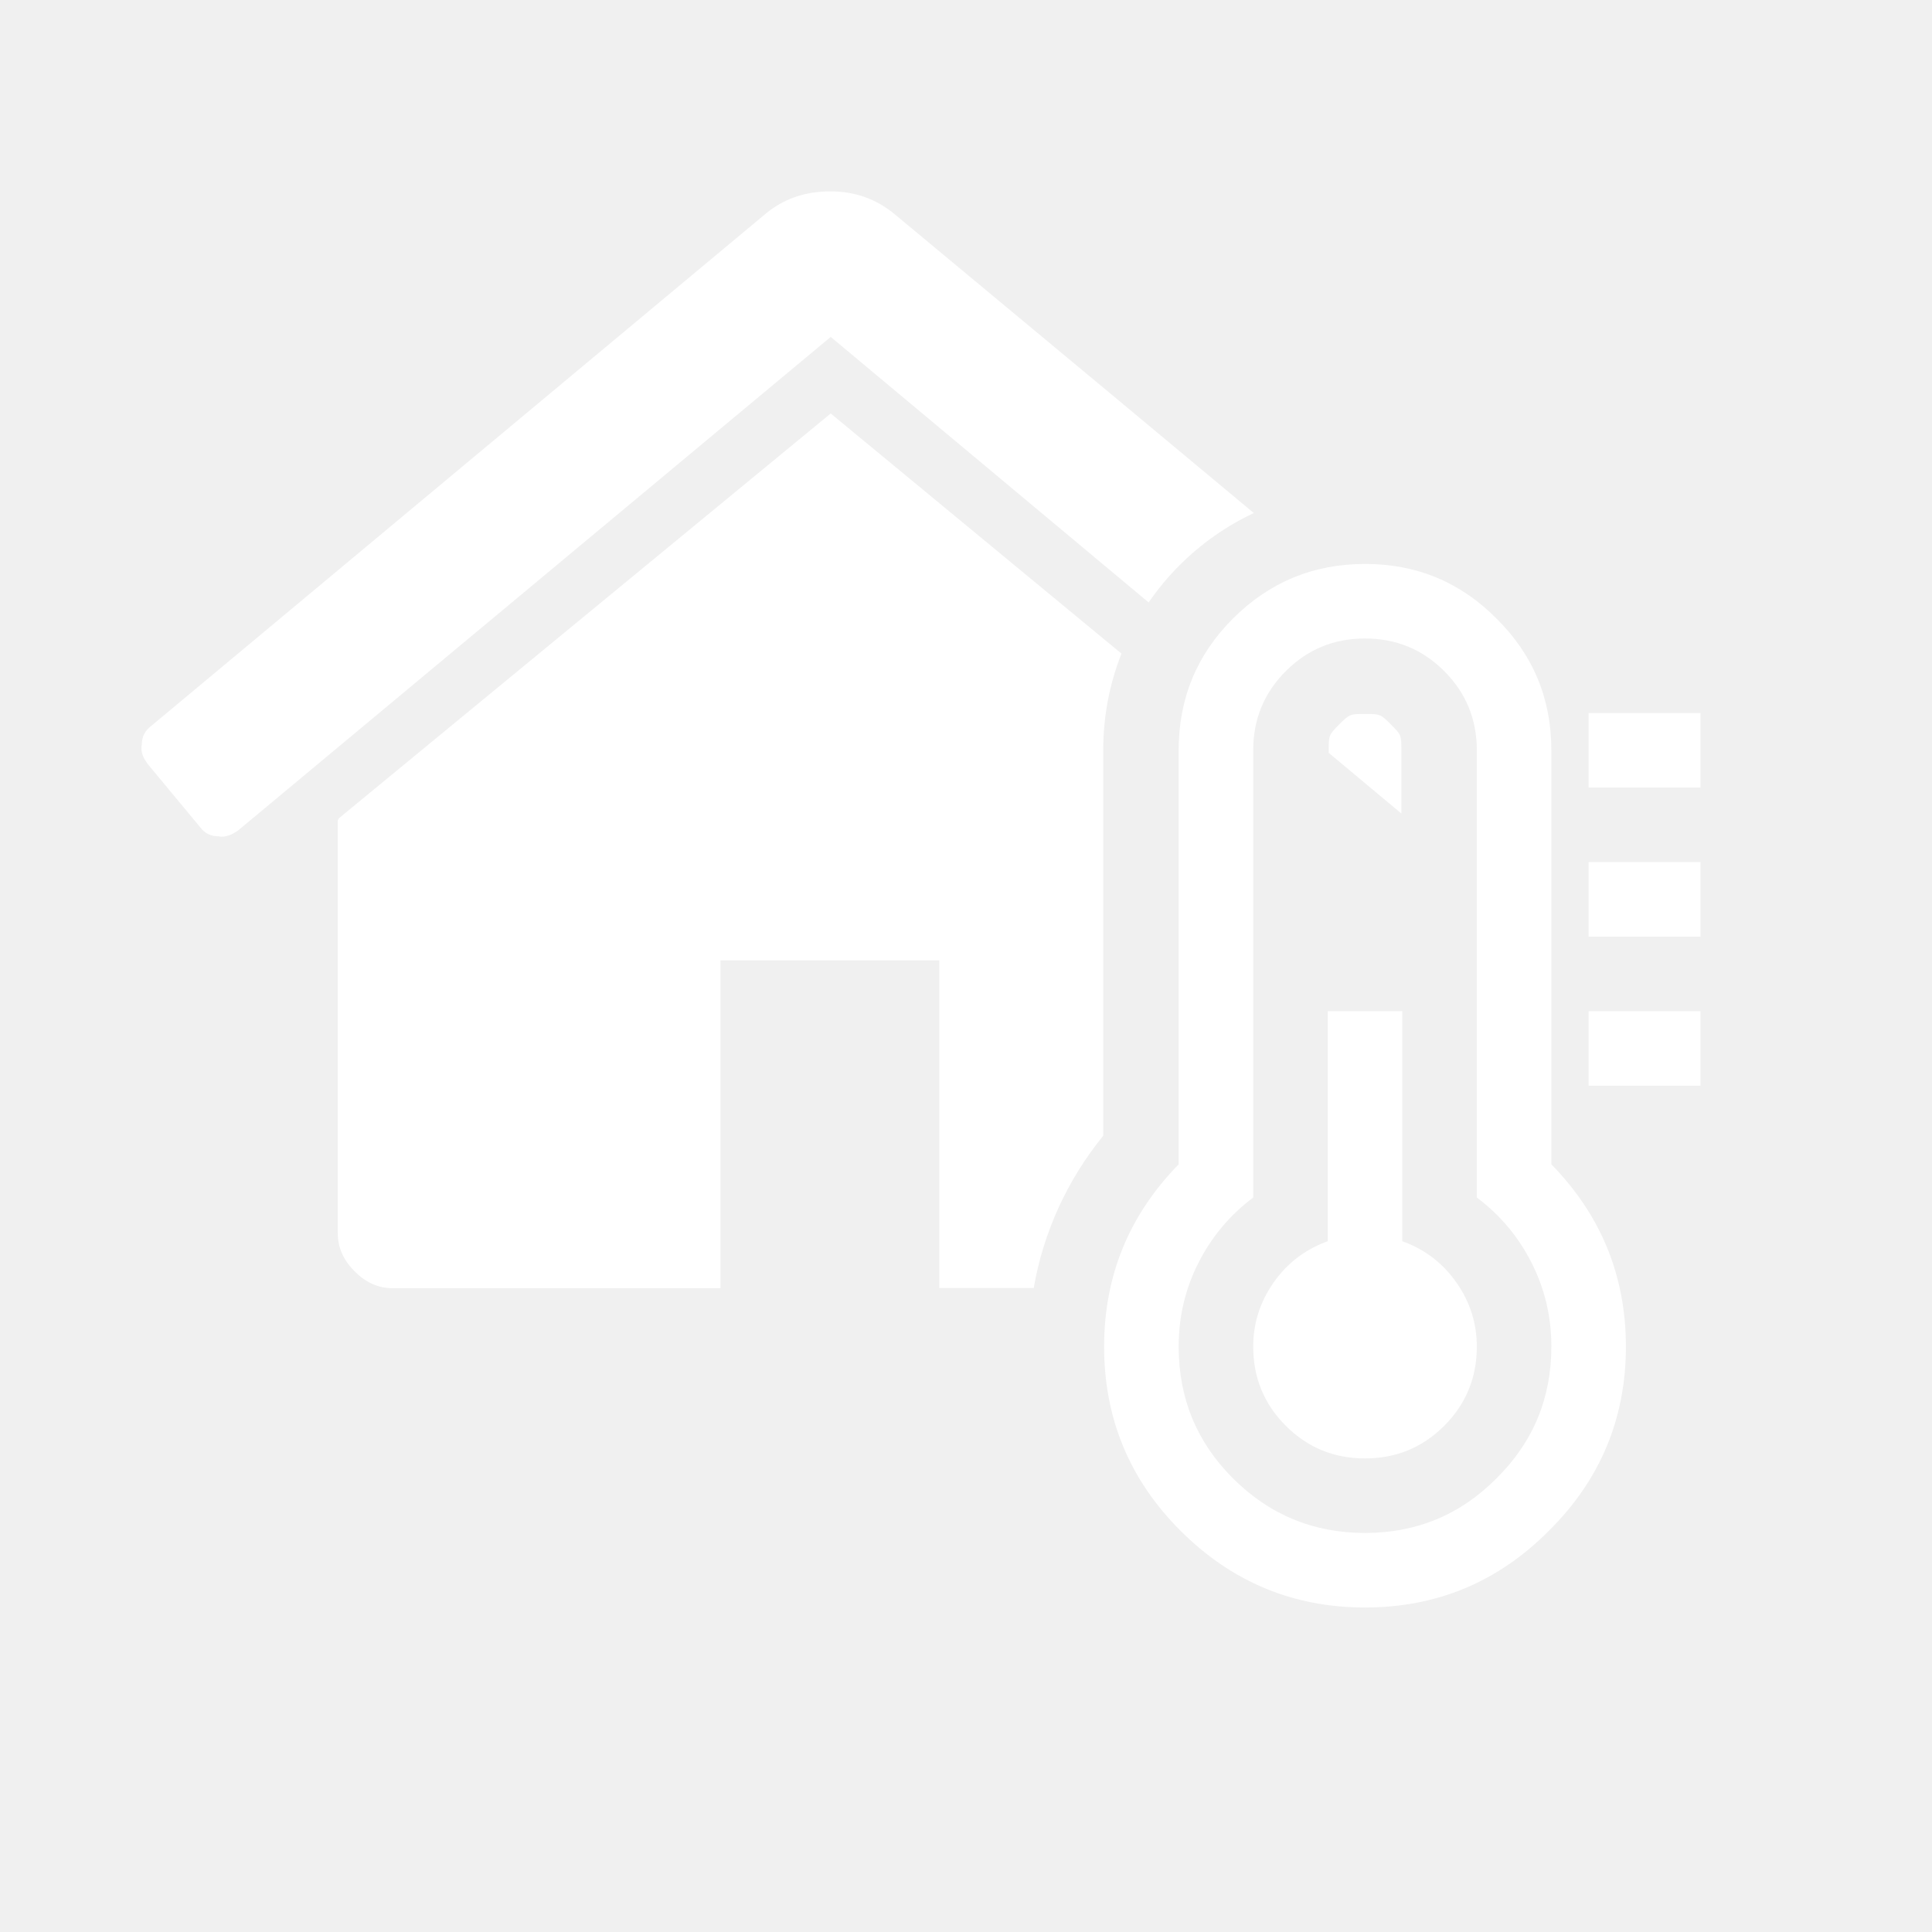
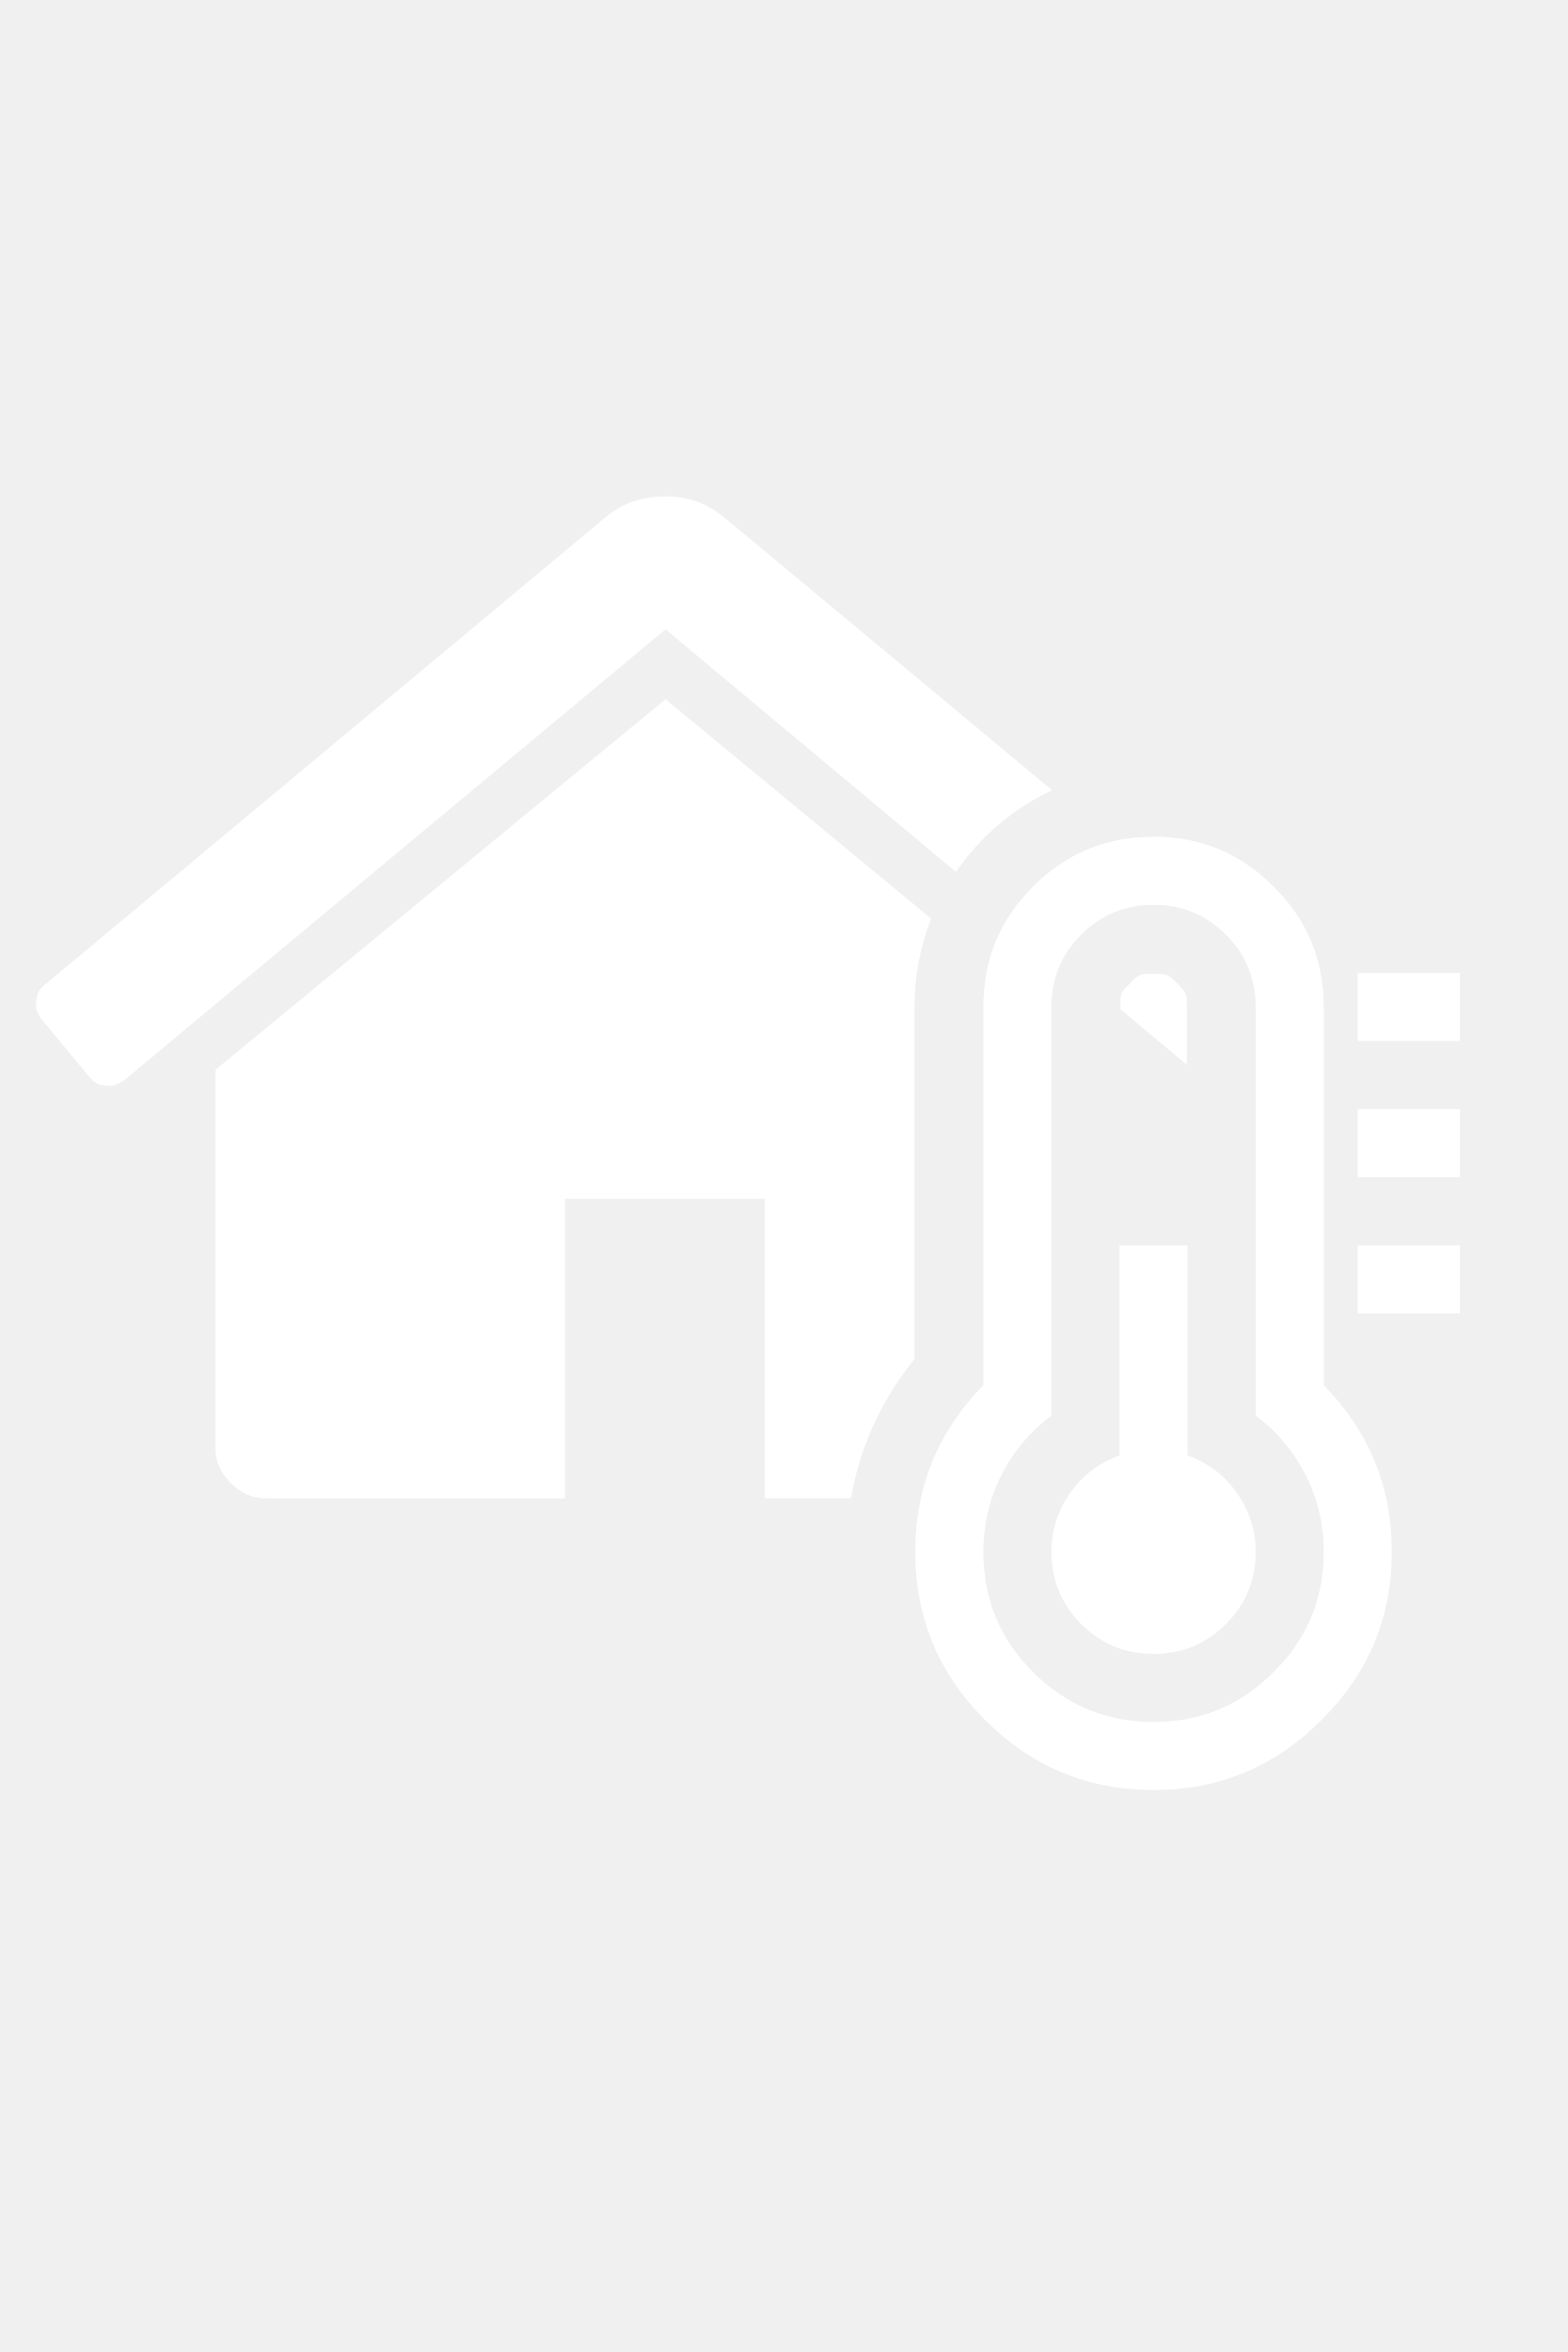
- <svg xmlns="http://www.w3.org/2000/svg" width="1792" height="1792" version="1.1">
-   <path d="m770.39 177.51c-24.105 0-44.04 7.037-60.979 21.369l-569.26 474.54c-5.733 4.3-8.6 10.032-8.6 17.068-1.433 7.036 1.433 12.769 5.732 18.502l48.34 58.244c4.3 5.733 9.904 8.469 17.07 8.469 5.603 1.433 12.768-1.434 18.371-5.604l549.46-457.6 294.89 246.29c8.372-12.218 17.918-23.755 28.611-34.449 20.335-20.335 43.643-36.62 68.94-48.467l-139.8-116.47-193.1-160.52c-17.069-14.202-36.874-21.369-59.676-21.369zm0.131 206-455.78 375.12s-1.434 1.432-1.434 2.865v1.434 380.86c0 14.072 5.732 25.537 15.635 35.44 9.902 9.902 21.369 15.637 35.441 15.637h303.85v-304.11h203v303.98h87.566c9.008-51.81 30.947-99.998 64.482-141.29v-357.53c0-31.207 5.809-61.521 16.918-89.678l-269.69-222.73zm495.61 278.7c-14.048 0-14.446 0.229-23.961 9.744-9.514 9.514-9.746 9.917-9.746 23.965v2.367l67.416 56.305v-58.672c0-14.048-0.23-14.451-9.744-23.965-9.514-9.514-9.917-9.744-23.965-9.744z" fill="#fff" stroke-width="0" />
-   <g transform="translate(-345.69 -181.67)" fill="#fff" aria-label="">
+ <svg xmlns="http://www.w3.org/2000/svg" version="1.1" viewBox="0 0 1792 2688">
+   <path d="m760.65 567.28c-27.133 0-49.573 7.92-68.639 24.053l-640.77 534.14c-6.453 4.84-9.68 11.293-9.68 19.213-1.613 7.92 1.613 14.373 6.453 20.826l54.412 65.557c4.84 6.453 11.146 9.533 19.213 9.533 6.306 1.613 14.373-1.613 20.68-6.307l618.47-515.08 331.94 277.23c9.424-13.753 20.166-26.742 32.203-38.779 22.889-22.889 49.128-41.218 77.602-54.553l-157.36-131.1-217.35-180.69c-19.213-15.986-41.506-24.053-67.172-24.053zm0.146 231.87-513.03 422.24s-1.613 1.613-1.613 3.227v1.613 428.7c0 15.839 6.453 28.744 17.6 39.891 11.146 11.146 24.053 17.6 39.893 17.6h342.02v-342.31h228.5v342.16h98.568c10.14-58.318 34.832-112.56 72.58-159.03v-402.44c0-35.127 6.54-69.248 19.045-100.94l-303.56-250.7zm557.87 313.7c-15.812 0-16.261 0.257-26.971 10.967-10.709 10.709-10.971 11.162-10.971 26.975v2.664l75.885 63.379v-66.043c0-15.812-0.26-16.266-10.969-26.975-10.709-10.709-11.162-10.967-26.975-10.967z" fill="#fff" stroke-width="0" />
+   <g transform="matrix(1.1256 0 0 1.1256 -495.63 162.99)" fill="#fff" aria-label="">
    <path d="m1715.5 1430.7q0 43.212-30.248 73.46t-73.46 30.248q-43.212 0-73.46-30.248t-30.248-73.46q0-32.409 18.905-59.416 18.905-27.007 50.234-38.35v-213.36h69.139v213.36q31.329 11.343 50.234 38.35 18.905 27.007 18.905 59.416zm69.139 0q0-41.591-18.365-77.781-18.365-36.19-50.774-60.496v-414.83q0-43.212-30.248-73.46t-73.46-30.248q-43.212 0-73.46 30.248t-30.248 73.46v414.83q-32.409 24.307-50.774 60.496-18.365 36.19-18.365 77.781 0 71.84 50.234 122.07 50.774 50.774 122.61 50.774 71.84 0 122.07-50.774 50.774-50.234 50.774-122.07zm69.139 0q0 99.927-71.299 170.69-70.759 71.299-170.69 71.299-99.927 0-171.23-71.299-70.759-70.759-70.759-170.69 0-98.307 69.139-169.07v-384.04q0-71.84 50.234-122.07 50.774-50.774 122.61-50.774 71.84 0 122.07 50.774 50.774 50.234 50.774 122.07v384.04q69.139 70.759 69.139 169.07zm69.139-311.12v69.139h-103.71v-69.139zm0-138.28v69.139h-103.71v-69.139zm0-138.28v69.139h-103.71v-69.139z" fill="#fff" stroke-width="9.073" />
  </g>
</svg>
